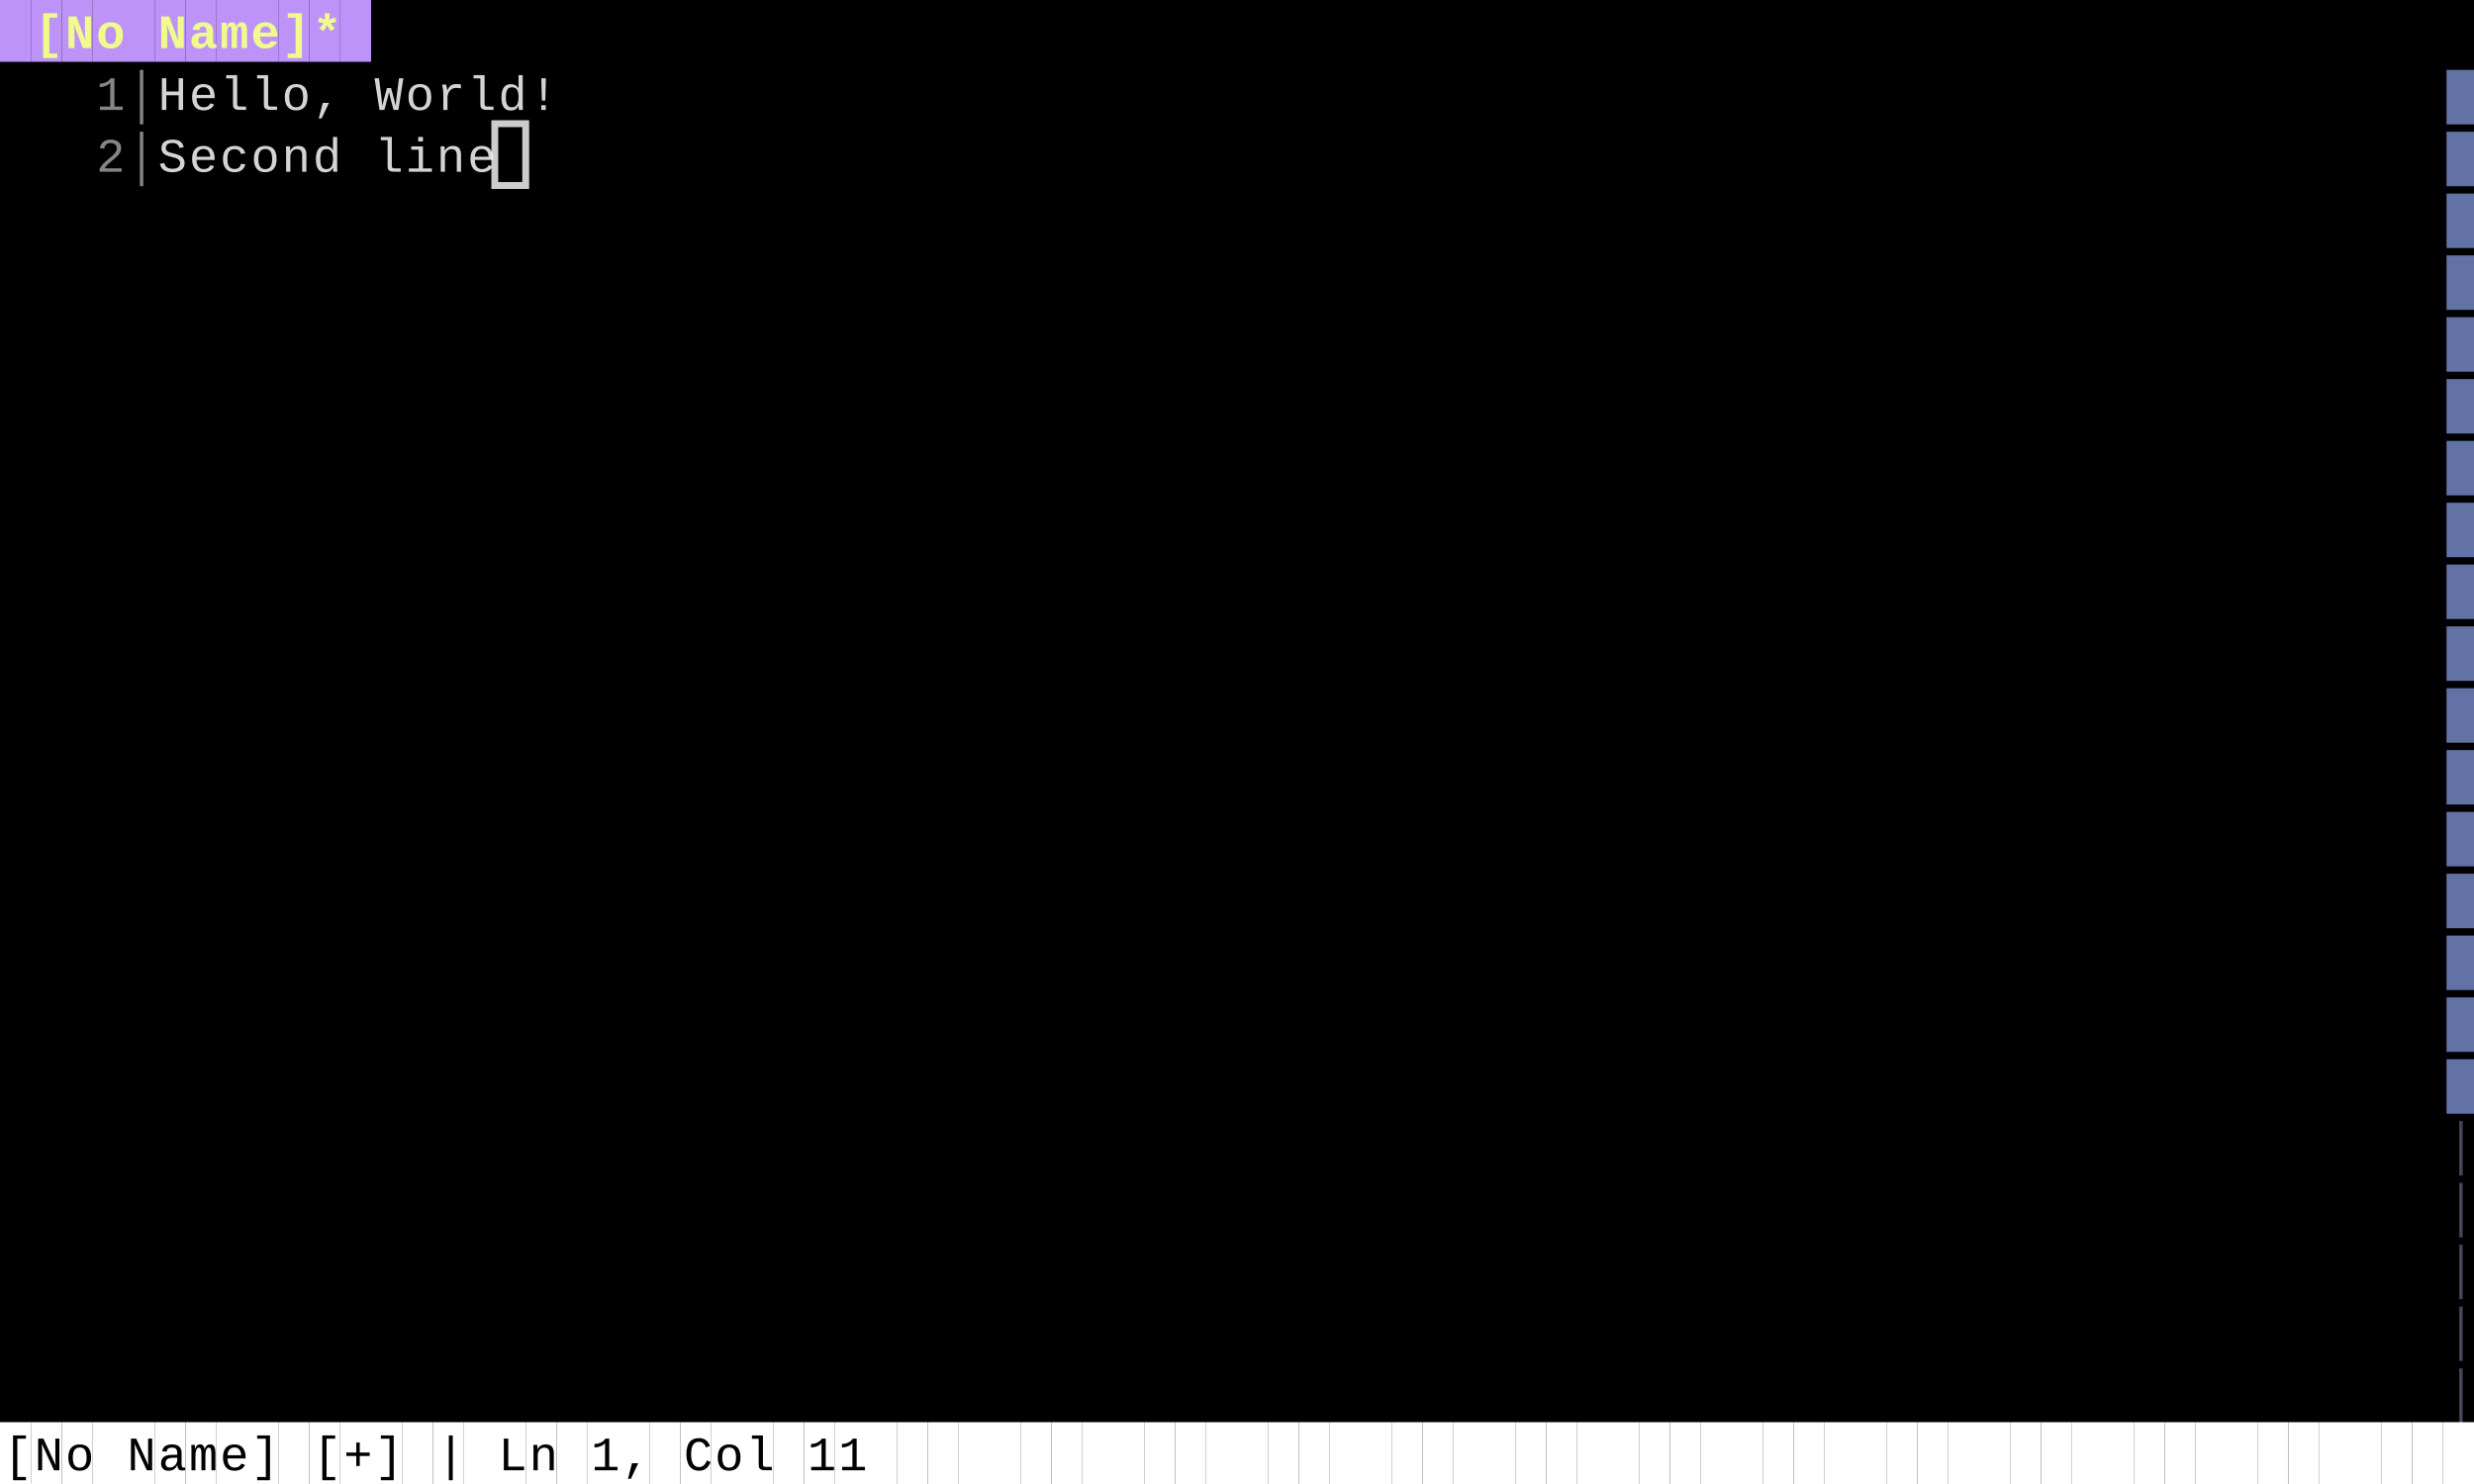
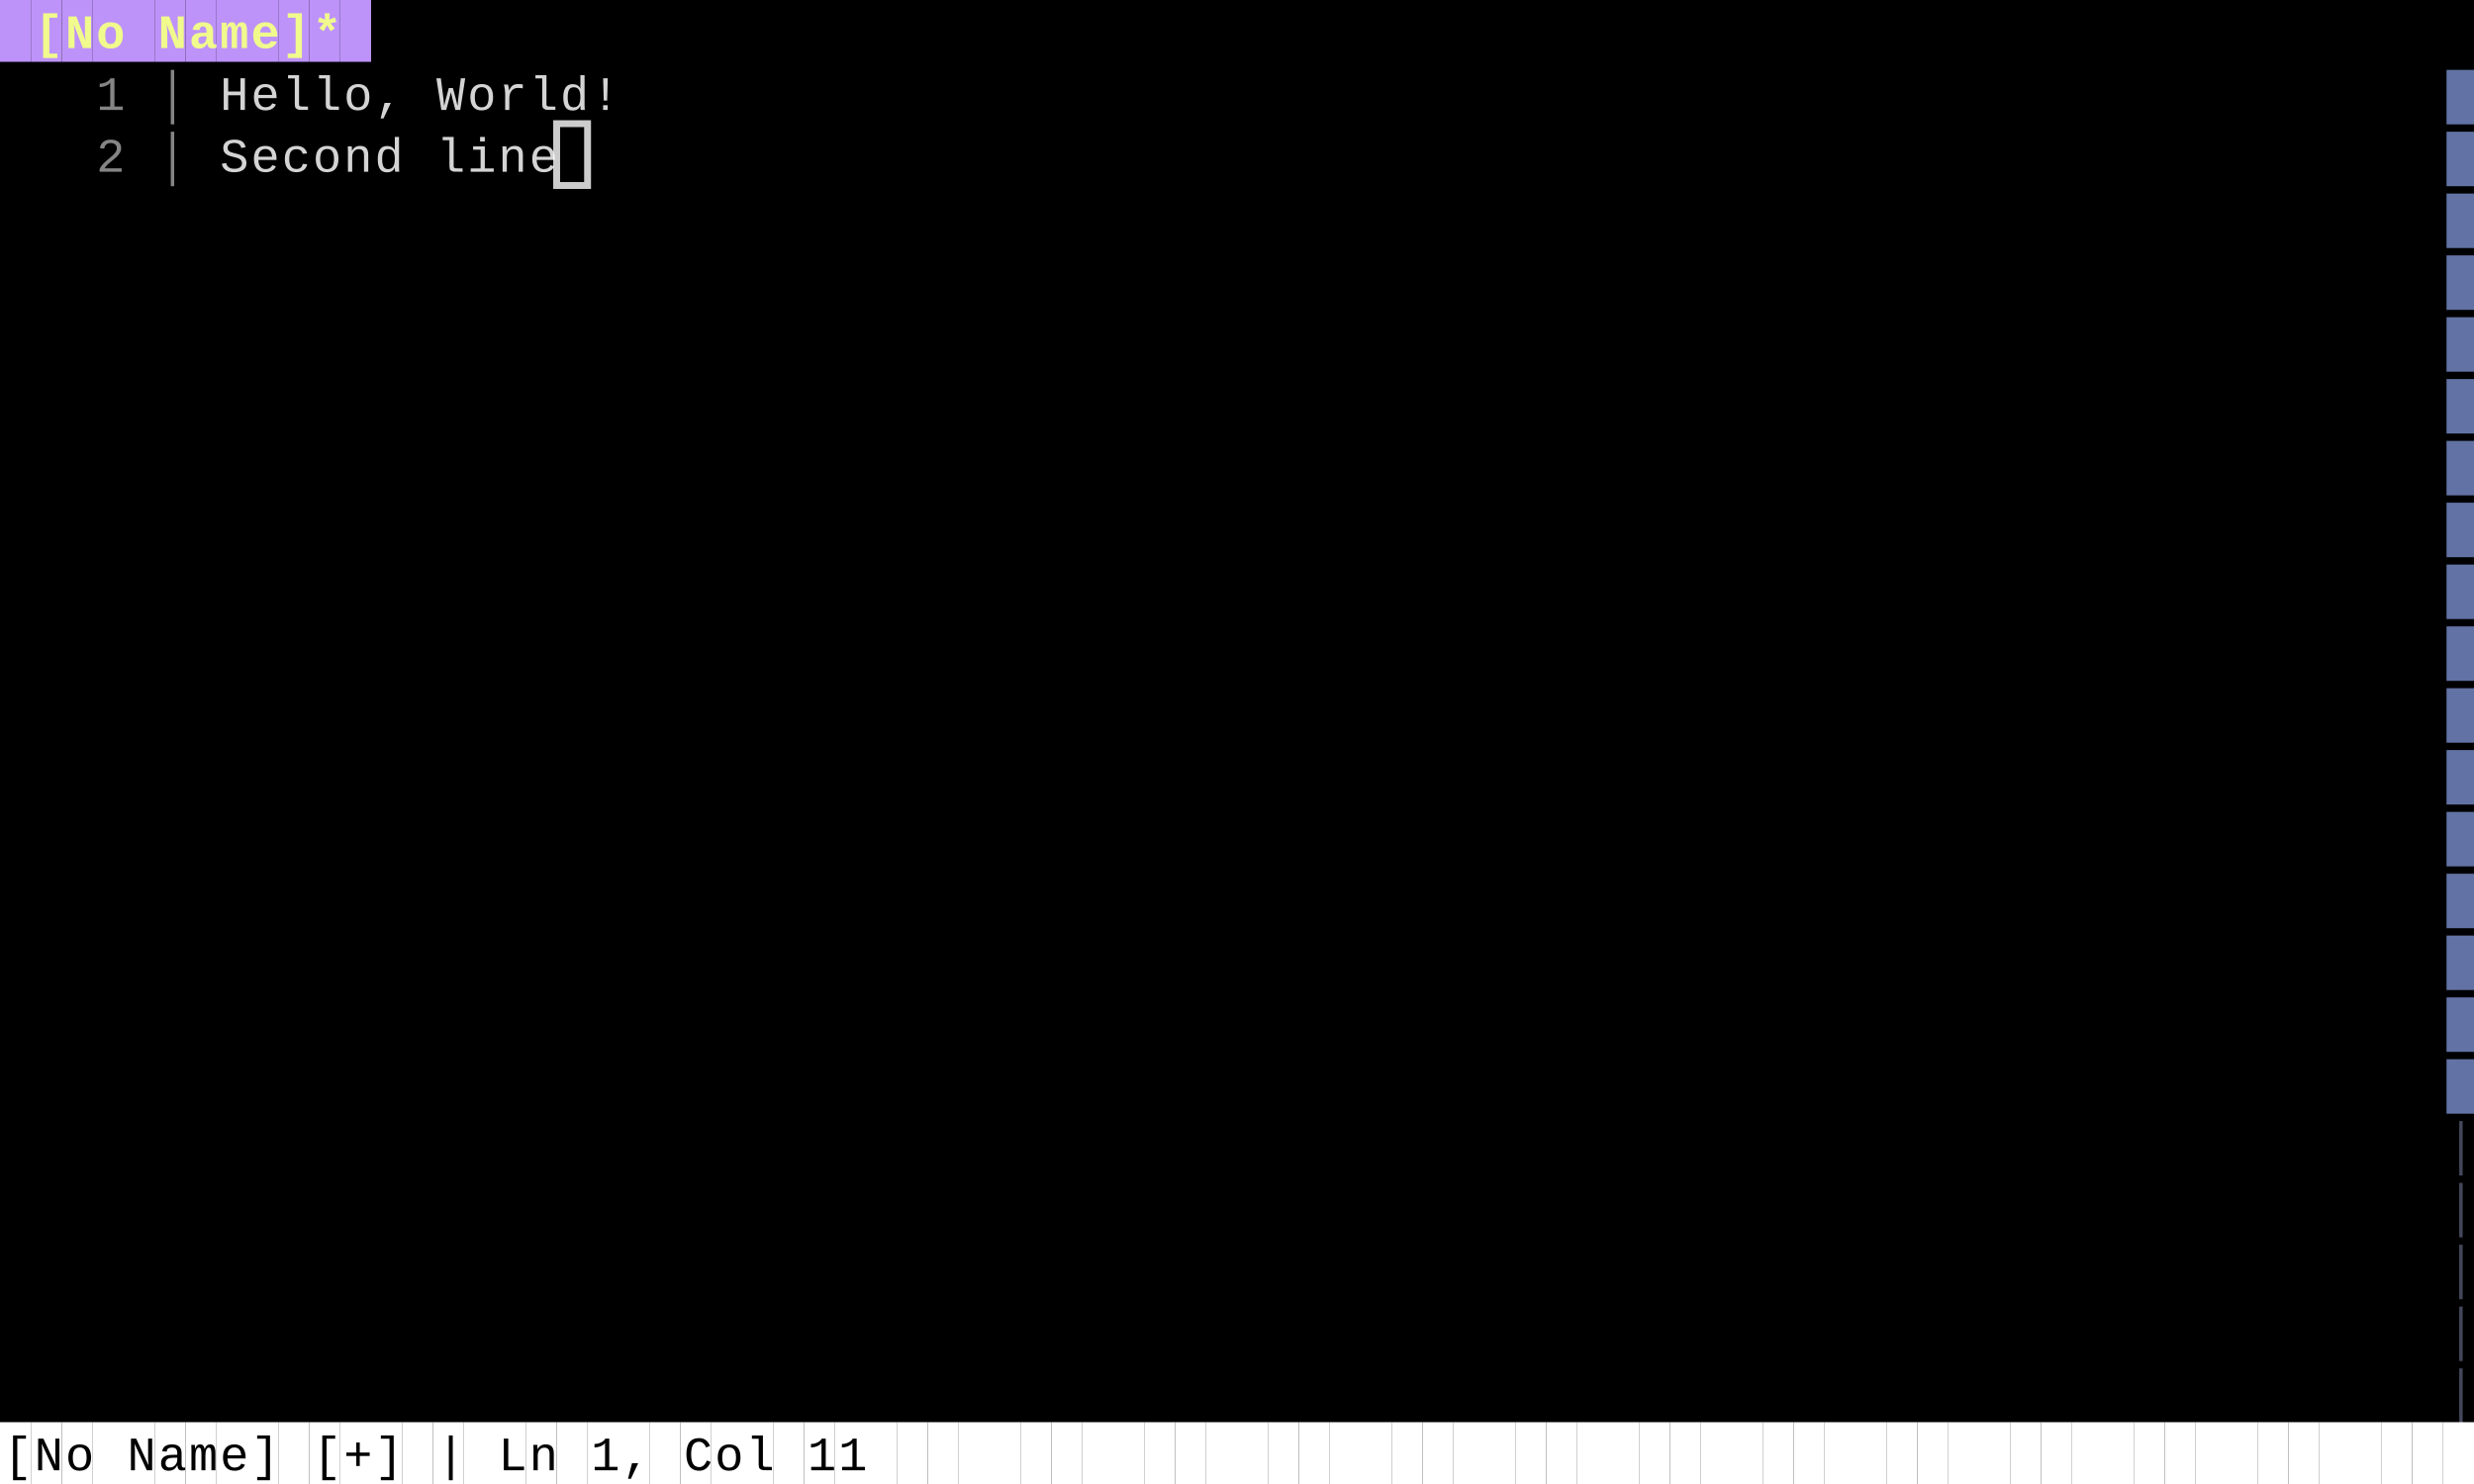
<svg xmlns="http://www.w3.org/2000/svg" width="720" height="432" viewBox="0 0 720 432">
  <style>
    .terminal { font-family: 'Courier New', 'Consolas', monospace; font-size: 14px; white-space: pre; }
</style>
  <rect width="100%" height="100%" fill="#000000" />
  <rect x="0" y="0" width="9" height="18" fill="#bd93f9" />
  <rect x="9" y="0" width="9" height="18" fill="#bd93f9" />
  <text x="10" y="14" fill="#f1fa8c" class="terminal" style="font-weight:bold;">[</text>
  <rect x="18" y="0" width="9" height="18" fill="#bd93f9" />
  <text x="19" y="14" fill="#f1fa8c" class="terminal" style="font-weight:bold;">N</text>
  <rect x="27" y="0" width="9" height="18" fill="#bd93f9" />
  <text x="28" y="14" fill="#f1fa8c" class="terminal" style="font-weight:bold;">o</text>
  <rect x="36" y="0" width="9" height="18" fill="#bd93f9" />
  <rect x="45" y="0" width="9" height="18" fill="#bd93f9" />
  <text x="46" y="14" fill="#f1fa8c" class="terminal" style="font-weight:bold;">N</text>
  <rect x="54" y="0" width="9" height="18" fill="#bd93f9" />
  <text x="55" y="14" fill="#f1fa8c" class="terminal" style="font-weight:bold;">a</text>
  <rect x="63" y="0" width="9" height="18" fill="#bd93f9" />
  <text x="64" y="14" fill="#f1fa8c" class="terminal" style="font-weight:bold;">m</text>
  <rect x="72" y="0" width="9" height="18" fill="#bd93f9" />
  <text x="73" y="14" fill="#f1fa8c" class="terminal" style="font-weight:bold;">e</text>
  <rect x="81" y="0" width="9" height="18" fill="#bd93f9" />
  <text x="82" y="14" fill="#f1fa8c" class="terminal" style="font-weight:bold;">]</text>
  <rect x="90" y="0" width="9" height="18" fill="#bd93f9" />
  <text x="91" y="14" fill="#f1fa8c" class="terminal" style="font-weight:bold;">*</text>
  <rect x="99" y="0" width="9" height="18" fill="#bd93f9" />
  <text x="28" y="32" fill="#858585" class="terminal" style="">1</text>
-   <text x="37" y="32" fill="#858585" class="terminal" style="">│</text>
-   <text x="46" y="32" fill="#d4d4d4" class="terminal" style="">H</text>
-   <text x="55" y="32" fill="#d4d4d4" class="terminal" style="">e</text>
-   <text x="64" y="32" fill="#d4d4d4" class="terminal" style="">l</text>
-   <text x="73" y="32" fill="#d4d4d4" class="terminal" style="">l</text>
-   <text x="82" y="32" fill="#d4d4d4" class="terminal" style="">o</text>
-   <text x="91" y="32" fill="#d4d4d4" class="terminal" style="">,</text>
-   <text x="109" y="32" fill="#d4d4d4" class="terminal" style="">W</text>
-   <text x="118" y="32" fill="#d4d4d4" class="terminal" style="">o</text>
-   <text x="127" y="32" fill="#d4d4d4" class="terminal" style="">r</text>
-   <text x="136" y="32" fill="#d4d4d4" class="terminal" style="">l</text>
-   <text x="145" y="32" fill="#d4d4d4" class="terminal" style="">d</text>
-   <text x="154" y="32" fill="#d4d4d4" class="terminal" style="">!</text>
+   <text x="46" y="32" fill="#858585" class="terminal" style="">│</text>
+   <text x="64" y="32" fill="#d4d4d4" class="terminal" style="">H</text>
+   <text x="73" y="32" fill="#d4d4d4" class="terminal" style="">e</text>
+   <text x="82" y="32" fill="#d4d4d4" class="terminal" style="">l</text>
+   <text x="91" y="32" fill="#d4d4d4" class="terminal" style="">l</text>
+   <text x="100" y="32" fill="#d4d4d4" class="terminal" style="">o</text>
+   <text x="109" y="32" fill="#d4d4d4" class="terminal" style="">,</text>
+   <text x="127" y="32" fill="#d4d4d4" class="terminal" style="">W</text>
+   <text x="136" y="32" fill="#d4d4d4" class="terminal" style="">o</text>
+   <text x="145" y="32" fill="#d4d4d4" class="terminal" style="">r</text>
+   <text x="154" y="32" fill="#d4d4d4" class="terminal" style="">l</text>
+   <text x="163" y="32" fill="#d4d4d4" class="terminal" style="">d</text>
+   <text x="172" y="32" fill="#d4d4d4" class="terminal" style="">!</text>
  <text x="712" y="32" fill="#6272a4" class="terminal" style="">█</text>
  <text x="28" y="50" fill="#858585" class="terminal" style="">2</text>
-   <text x="37" y="50" fill="#858585" class="terminal" style="">│</text>
-   <text x="46" y="50" fill="#d4d4d4" class="terminal" style="">S</text>
-   <text x="55" y="50" fill="#d4d4d4" class="terminal" style="">e</text>
-   <text x="64" y="50" fill="#d4d4d4" class="terminal" style="">c</text>
-   <text x="73" y="50" fill="#d4d4d4" class="terminal" style="">o</text>
-   <text x="82" y="50" fill="#d4d4d4" class="terminal" style="">n</text>
-   <text x="91" y="50" fill="#d4d4d4" class="terminal" style="">d</text>
-   <text x="109" y="50" fill="#d4d4d4" class="terminal" style="">l</text>
-   <text x="118" y="50" fill="#d4d4d4" class="terminal" style="">i</text>
-   <text x="127" y="50" fill="#d4d4d4" class="terminal" style="">n</text>
-   <text x="136" y="50" fill="#d4d4d4" class="terminal" style="">e</text>
+   <text x="46" y="50" fill="#858585" class="terminal" style="">│</text>
+   <text x="64" y="50" fill="#d4d4d4" class="terminal" style="">S</text>
+   <text x="73" y="50" fill="#d4d4d4" class="terminal" style="">e</text>
+   <text x="82" y="50" fill="#d4d4d4" class="terminal" style="">c</text>
+   <text x="91" y="50" fill="#d4d4d4" class="terminal" style="">o</text>
+   <text x="100" y="50" fill="#d4d4d4" class="terminal" style="">n</text>
+   <text x="109" y="50" fill="#d4d4d4" class="terminal" style="">d</text>
+   <text x="127" y="50" fill="#d4d4d4" class="terminal" style="">l</text>
+   <text x="136" y="50" fill="#d4d4d4" class="terminal" style="">i</text>
+   <text x="145" y="50" fill="#d4d4d4" class="terminal" style="">n</text>
+   <text x="154" y="50" fill="#d4d4d4" class="terminal" style="">e</text>
  <text x="712" y="50" fill="#6272a4" class="terminal" style="">█</text>
  <text x="712" y="68" fill="#6272a4" class="terminal" style="">█</text>
  <text x="712" y="86" fill="#6272a4" class="terminal" style="">█</text>
  <text x="712" y="104" fill="#6272a4" class="terminal" style="">█</text>
  <text x="712" y="122" fill="#6272a4" class="terminal" style="">█</text>
  <text x="712" y="140" fill="#6272a4" class="terminal" style="">█</text>
  <text x="712" y="158" fill="#6272a4" class="terminal" style="">█</text>
  <text x="712" y="176" fill="#6272a4" class="terminal" style="">█</text>
  <text x="712" y="194" fill="#6272a4" class="terminal" style="">█</text>
  <text x="712" y="212" fill="#6272a4" class="terminal" style="">█</text>
  <text x="712" y="230" fill="#6272a4" class="terminal" style="">█</text>
  <text x="712" y="248" fill="#6272a4" class="terminal" style="">█</text>
  <text x="712" y="266" fill="#6272a4" class="terminal" style="">█</text>
  <text x="712" y="284" fill="#6272a4" class="terminal" style="">█</text>
  <text x="712" y="302" fill="#6272a4" class="terminal" style="">█</text>
  <text x="712" y="320" fill="#6272a4" class="terminal" style="">█</text>
  <text x="712" y="338" fill="#44475a" class="terminal" style="">│</text>
  <text x="712" y="356" fill="#44475a" class="terminal" style="">│</text>
  <text x="712" y="374" fill="#44475a" class="terminal" style="">│</text>
  <text x="712" y="392" fill="#44475a" class="terminal" style="">│</text>
  <text x="712" y="410" fill="#44475a" class="terminal" style="">│</text>
  <rect x="0" y="414" width="9" height="18" fill="#ffffff" />
  <text x="1" y="428" fill="#000000" class="terminal" style="">[</text>
  <rect x="9" y="414" width="9" height="18" fill="#ffffff" />
  <text x="10" y="428" fill="#000000" class="terminal" style="">N</text>
  <rect x="18" y="414" width="9" height="18" fill="#ffffff" />
  <text x="19" y="428" fill="#000000" class="terminal" style="">o</text>
  <rect x="27" y="414" width="9" height="18" fill="#ffffff" />
  <rect x="36" y="414" width="9" height="18" fill="#ffffff" />
  <text x="37" y="428" fill="#000000" class="terminal" style="">N</text>
  <rect x="45" y="414" width="9" height="18" fill="#ffffff" />
  <text x="46" y="428" fill="#000000" class="terminal" style="">a</text>
  <rect x="54" y="414" width="9" height="18" fill="#ffffff" />
  <text x="55" y="428" fill="#000000" class="terminal" style="">m</text>
  <rect x="63" y="414" width="9" height="18" fill="#ffffff" />
  <text x="64" y="428" fill="#000000" class="terminal" style="">e</text>
  <rect x="72" y="414" width="9" height="18" fill="#ffffff" />
  <text x="73" y="428" fill="#000000" class="terminal" style="">]</text>
  <rect x="81" y="414" width="9" height="18" fill="#ffffff" />
  <rect x="90" y="414" width="9" height="18" fill="#ffffff" />
  <text x="91" y="428" fill="#000000" class="terminal" style="">[</text>
  <rect x="99" y="414" width="9" height="18" fill="#ffffff" />
  <text x="100" y="428" fill="#000000" class="terminal" style="">+</text>
  <rect x="108" y="414" width="9" height="18" fill="#ffffff" />
  <text x="109" y="428" fill="#000000" class="terminal" style="">]</text>
  <rect x="117" y="414" width="9" height="18" fill="#ffffff" />
  <rect x="126" y="414" width="9" height="18" fill="#ffffff" />
  <text x="127" y="428" fill="#000000" class="terminal" style="">|</text>
  <rect x="135" y="414" width="9" height="18" fill="#ffffff" />
  <rect x="144" y="414" width="9" height="18" fill="#ffffff" />
  <text x="145" y="428" fill="#000000" class="terminal" style="">L</text>
  <rect x="153" y="414" width="9" height="18" fill="#ffffff" />
  <text x="154" y="428" fill="#000000" class="terminal" style="">n</text>
  <rect x="162" y="414" width="9" height="18" fill="#ffffff" />
  <rect x="171" y="414" width="9" height="18" fill="#ffffff" />
  <text x="172" y="428" fill="#000000" class="terminal" style="">1</text>
  <rect x="180" y="414" width="9" height="18" fill="#ffffff" />
  <text x="181" y="428" fill="#000000" class="terminal" style="">,</text>
  <rect x="189" y="414" width="9" height="18" fill="#ffffff" />
  <rect x="198" y="414" width="9" height="18" fill="#ffffff" />
  <text x="199" y="428" fill="#000000" class="terminal" style="">C</text>
  <rect x="207" y="414" width="9" height="18" fill="#ffffff" />
  <text x="208" y="428" fill="#000000" class="terminal" style="">o</text>
  <rect x="216" y="414" width="9" height="18" fill="#ffffff" />
  <text x="217" y="428" fill="#000000" class="terminal" style="">l</text>
  <rect x="225" y="414" width="9" height="18" fill="#ffffff" />
  <rect x="234" y="414" width="9" height="18" fill="#ffffff" />
  <text x="235" y="428" fill="#000000" class="terminal" style="">1</text>
  <rect x="243" y="414" width="9" height="18" fill="#ffffff" />
  <text x="244" y="428" fill="#000000" class="terminal" style="">1</text>
  <rect x="252" y="414" width="9" height="18" fill="#ffffff" />
  <rect x="261" y="414" width="9" height="18" fill="#ffffff" />
  <rect x="270" y="414" width="9" height="18" fill="#ffffff" />
  <rect x="279" y="414" width="9" height="18" fill="#ffffff" />
  <rect x="288" y="414" width="9" height="18" fill="#ffffff" />
  <rect x="297" y="414" width="9" height="18" fill="#ffffff" />
  <rect x="306" y="414" width="9" height="18" fill="#ffffff" />
  <rect x="315" y="414" width="9" height="18" fill="#ffffff" />
  <rect x="324" y="414" width="9" height="18" fill="#ffffff" />
  <rect x="333" y="414" width="9" height="18" fill="#ffffff" />
  <rect x="342" y="414" width="9" height="18" fill="#ffffff" />
  <rect x="351" y="414" width="9" height="18" fill="#ffffff" />
  <rect x="360" y="414" width="9" height="18" fill="#ffffff" />
  <rect x="369" y="414" width="9" height="18" fill="#ffffff" />
  <rect x="378" y="414" width="9" height="18" fill="#ffffff" />
  <rect x="387" y="414" width="9" height="18" fill="#ffffff" />
  <rect x="396" y="414" width="9" height="18" fill="#ffffff" />
  <rect x="405" y="414" width="9" height="18" fill="#ffffff" />
  <rect x="414" y="414" width="9" height="18" fill="#ffffff" />
  <rect x="423" y="414" width="9" height="18" fill="#ffffff" />
  <rect x="432" y="414" width="9" height="18" fill="#ffffff" />
  <rect x="441" y="414" width="9" height="18" fill="#ffffff" />
  <rect x="450" y="414" width="9" height="18" fill="#ffffff" />
  <rect x="459" y="414" width="9" height="18" fill="#ffffff" />
  <rect x="468" y="414" width="9" height="18" fill="#ffffff" />
  <rect x="477" y="414" width="9" height="18" fill="#ffffff" />
  <rect x="486" y="414" width="9" height="18" fill="#ffffff" />
  <rect x="495" y="414" width="9" height="18" fill="#ffffff" />
  <rect x="504" y="414" width="9" height="18" fill="#ffffff" />
  <rect x="513" y="414" width="9" height="18" fill="#ffffff" />
  <rect x="522" y="414" width="9" height="18" fill="#ffffff" />
  <rect x="531" y="414" width="9" height="18" fill="#ffffff" />
  <rect x="540" y="414" width="9" height="18" fill="#ffffff" />
  <rect x="549" y="414" width="9" height="18" fill="#ffffff" />
  <rect x="558" y="414" width="9" height="18" fill="#ffffff" />
  <rect x="567" y="414" width="9" height="18" fill="#ffffff" />
  <rect x="576" y="414" width="9" height="18" fill="#ffffff" />
  <rect x="585" y="414" width="9" height="18" fill="#ffffff" />
  <rect x="594" y="414" width="9" height="18" fill="#ffffff" />
  <rect x="603" y="414" width="9" height="18" fill="#ffffff" />
  <rect x="612" y="414" width="9" height="18" fill="#ffffff" />
  <rect x="621" y="414" width="9" height="18" fill="#ffffff" />
  <rect x="630" y="414" width="9" height="18" fill="#ffffff" />
  <rect x="639" y="414" width="9" height="18" fill="#ffffff" />
  <rect x="648" y="414" width="9" height="18" fill="#ffffff" />
  <rect x="657" y="414" width="9" height="18" fill="#ffffff" />
  <rect x="666" y="414" width="9" height="18" fill="#ffffff" />
  <rect x="675" y="414" width="9" height="18" fill="#ffffff" />
  <rect x="684" y="414" width="9" height="18" fill="#ffffff" />
  <rect x="693" y="414" width="9" height="18" fill="#ffffff" />
  <rect x="702" y="414" width="9" height="18" fill="#ffffff" />
  <rect x="711" y="414" width="9" height="18" fill="#ffffff" />
-   <rect x="144" y="36" width="9" height="18" fill="none" stroke="#ffffff" stroke-width="2" opacity="0.8" />
+   <rect x="162" y="36" width="9" height="18" fill="none" stroke="#ffffff" stroke-width="2" opacity="0.8" />
</svg>
